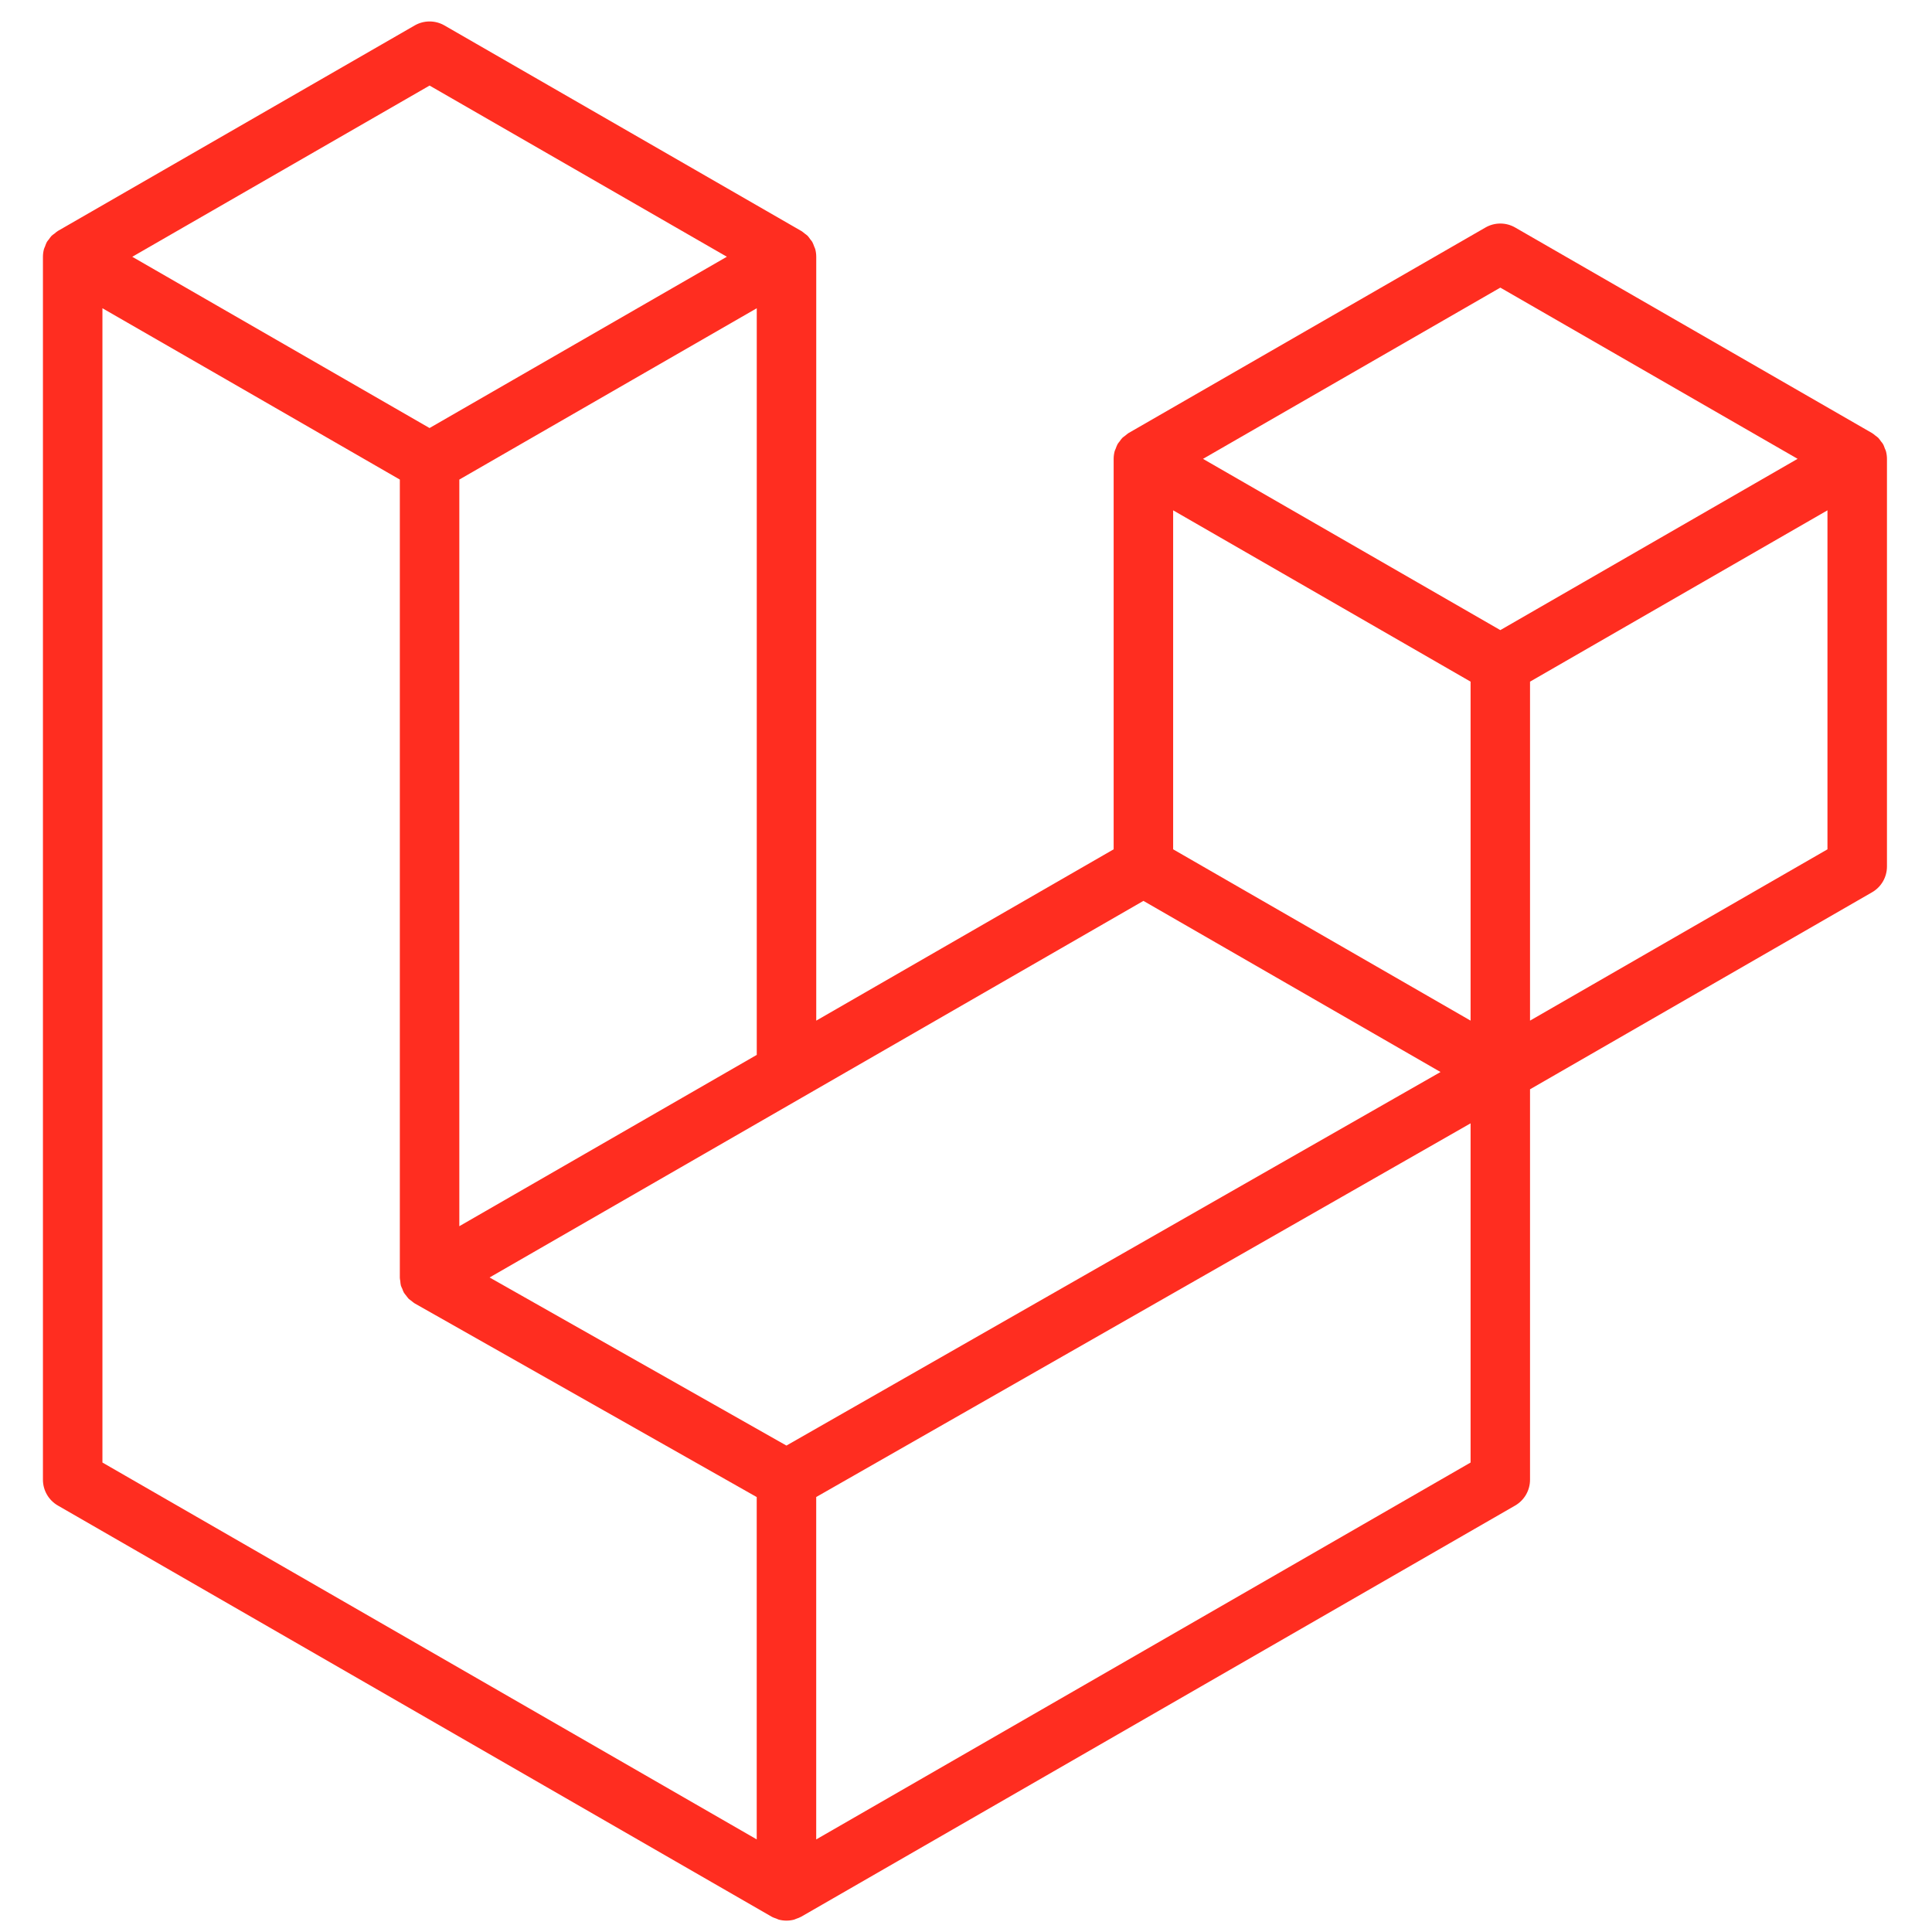
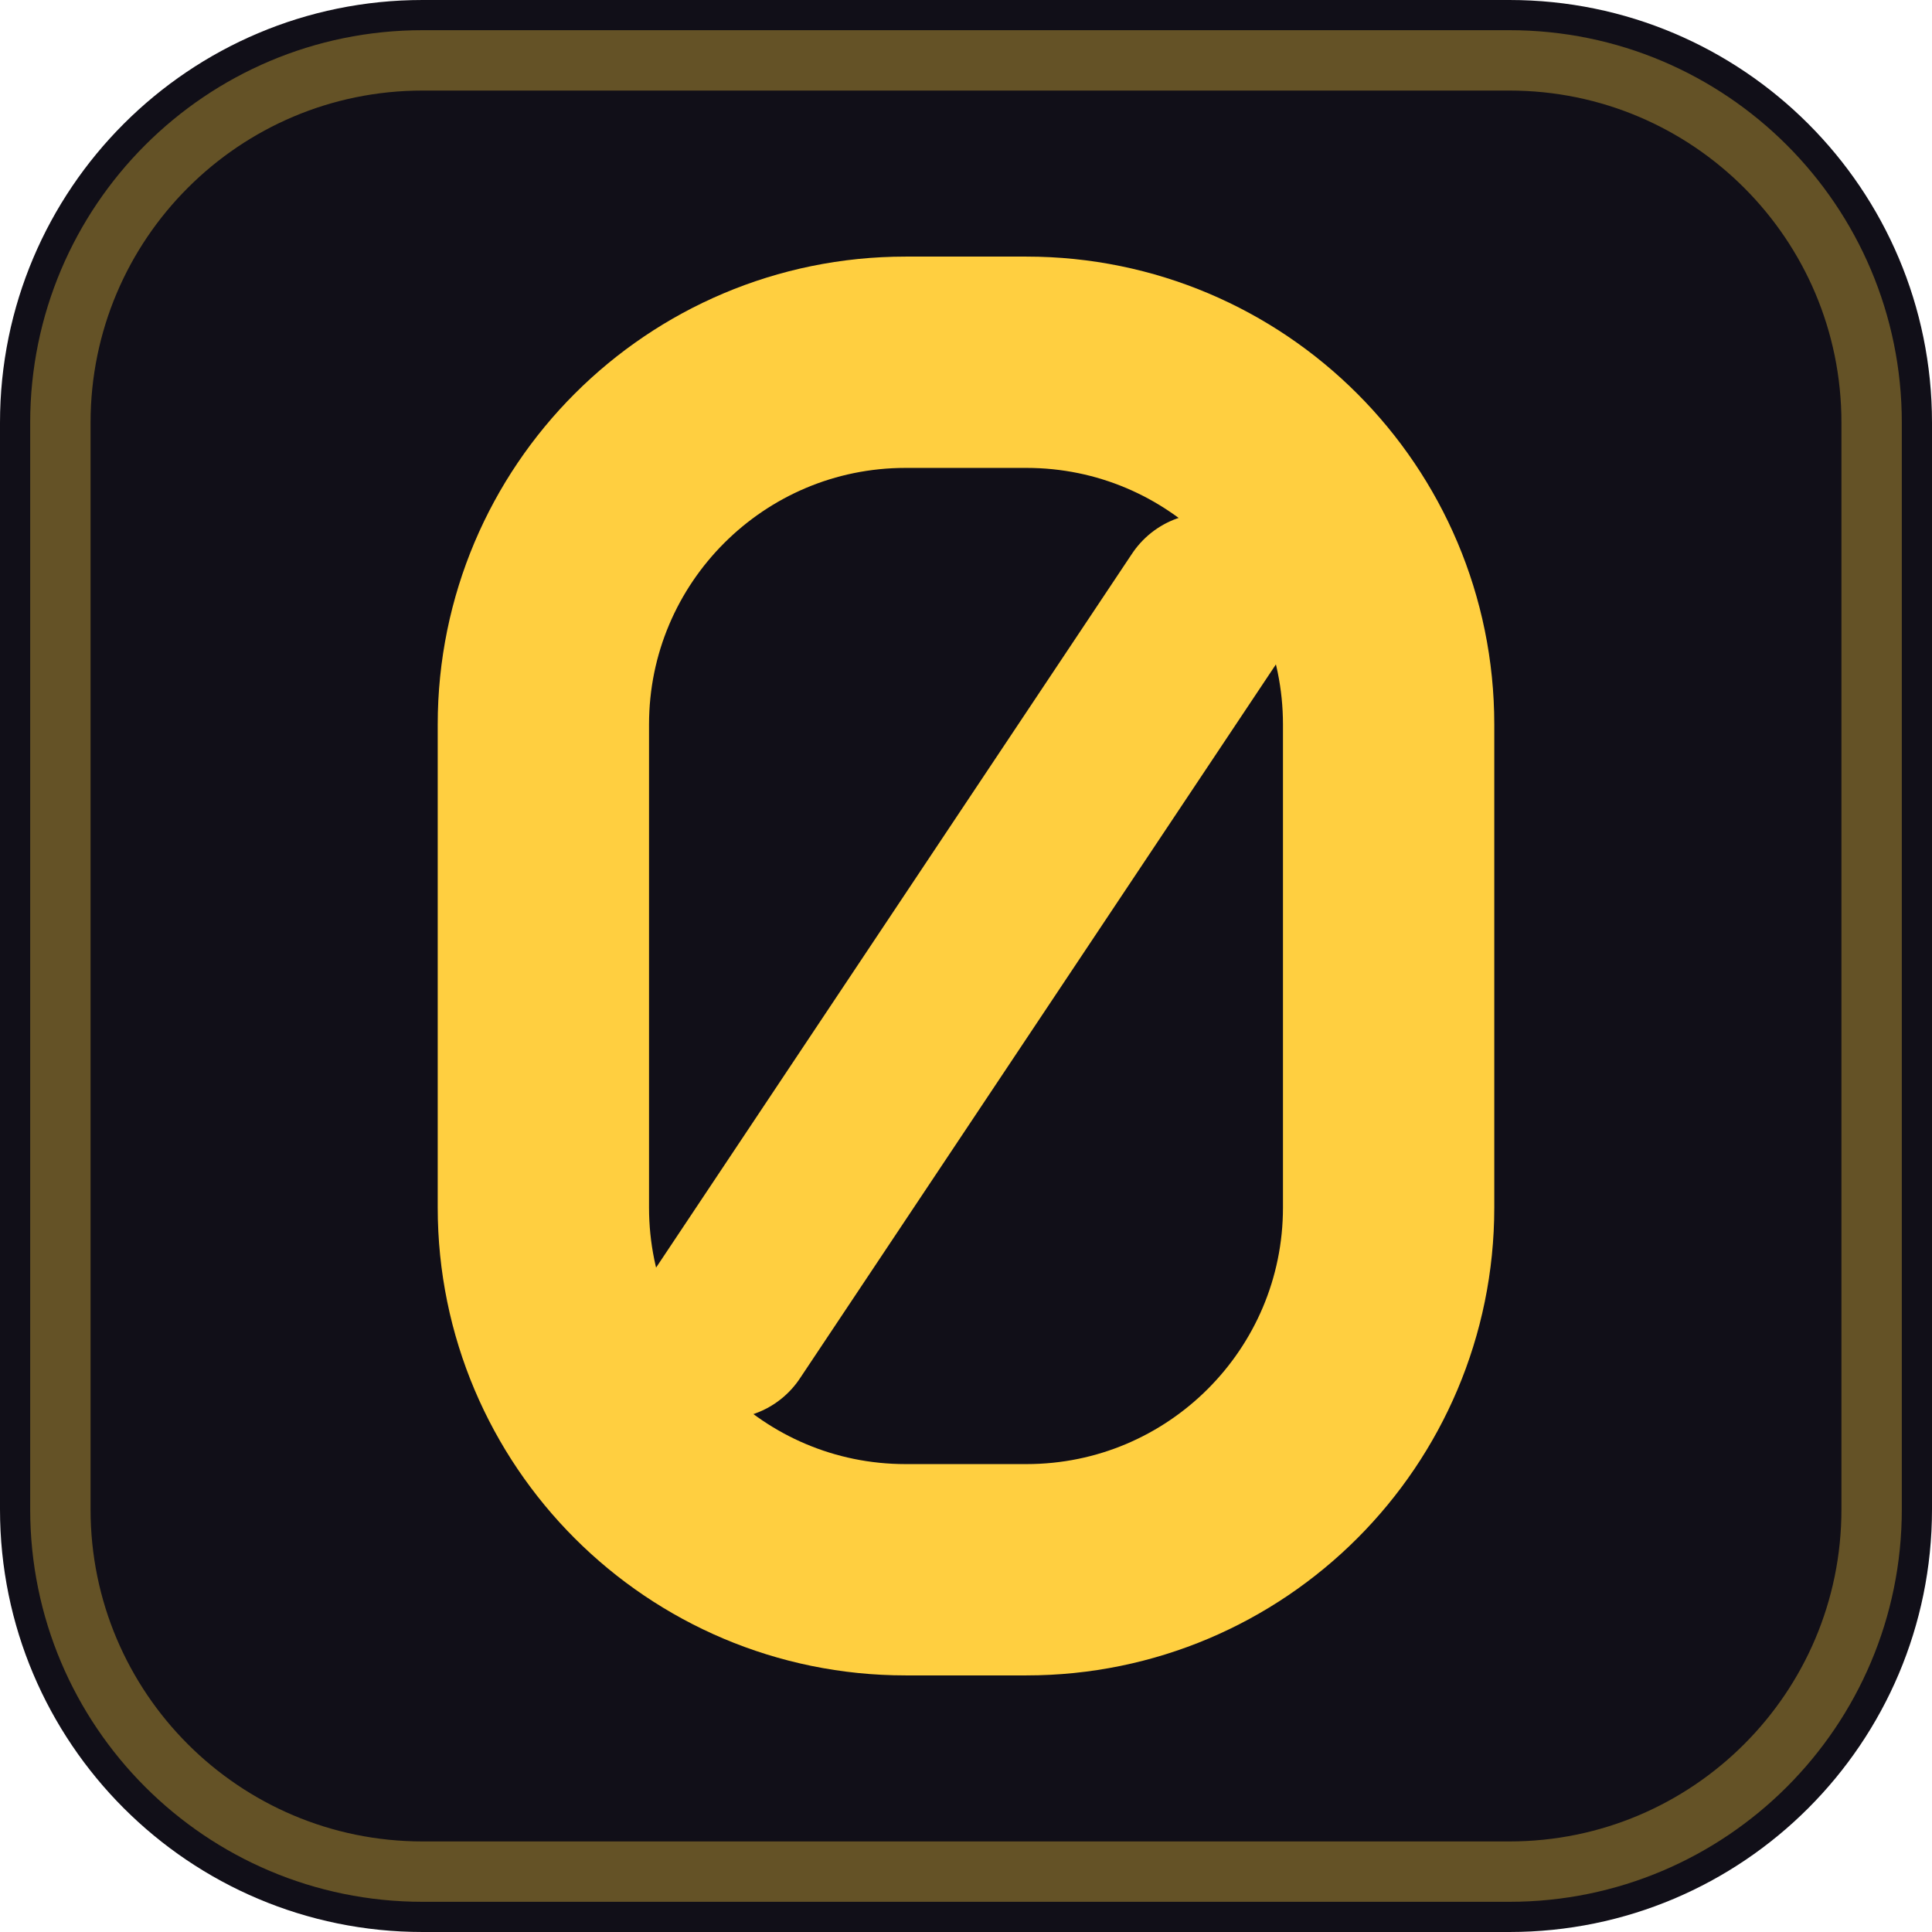
- <svg xmlns="http://www.w3.org/2000/svg" width="166" height="166" viewBox="0 0 166 166" fill="none">
-   <path fill-rule="evenodd" clip-rule="evenodd" d="M162.041 38.759C162.099 38.977 162.129 39.201 162.13 39.426V74.452C162.13 74.902 162.011 75.344 161.786 75.733C161.561 76.122 161.237 76.444 160.847 76.668L131.462 93.594V127.141C131.462 128.054 130.977 128.897 130.186 129.357L68.847 164.683C68.707 164.763 68.554 164.814 68.401 164.868C68.343 164.887 68.289 164.922 68.228 164.938C67.8 165.051 67.349 165.051 66.92 164.938C66.85 164.919 66.786 164.881 66.719 164.855C66.579 164.804 66.432 164.76 66.298 164.683L4.972 129.357C4.583 129.133 4.259 128.81 4.034 128.421C3.808 128.032 3.69 127.591 3.689 127.141L3.689 22.063C3.689 21.834 3.721 21.61 3.779 21.393C3.798 21.32 3.843 21.253 3.868 21.179C3.916 21.045 3.961 20.908 4.031 20.783C4.079 20.7 4.149 20.633 4.206 20.557C4.28 20.454 4.347 20.349 4.433 20.26C4.506 20.186 4.602 20.132 4.685 20.068C4.778 19.992 4.861 19.909 4.966 19.848L35.633 2.185C36.022 1.961 36.462 1.844 36.91 1.844C37.358 1.844 37.798 1.961 38.186 2.185L68.851 19.848H68.857C68.959 19.912 69.045 19.992 69.138 20.065C69.221 20.129 69.313 20.186 69.387 20.257C69.476 20.349 69.54 20.454 69.616 20.557C69.671 20.633 69.744 20.7 69.789 20.783C69.862 20.911 69.904 21.045 69.955 21.179C69.98 21.253 70.025 21.32 70.044 21.396C70.103 21.614 70.133 21.838 70.133 22.063V87.694L95.686 72.974V39.423C95.686 39.2 95.718 38.973 95.775 38.759C95.798 38.683 95.839 38.615 95.865 38.542C95.916 38.408 95.96 38.271 96.031 38.146C96.079 38.063 96.149 37.996 96.203 37.92C96.279 37.818 96.343 37.712 96.433 37.623C96.506 37.549 96.599 37.495 96.681 37.431C96.777 37.355 96.86 37.272 96.962 37.211L127.633 19.548C128.021 19.324 128.461 19.206 128.91 19.206C129.358 19.206 129.798 19.324 130.186 19.548L160.85 37.211C160.959 37.275 161.042 37.355 161.137 37.428C161.217 37.492 161.31 37.549 161.383 37.62C161.473 37.712 161.536 37.818 161.613 37.92C161.67 37.996 161.741 38.063 161.785 38.146C161.859 38.271 161.9 38.408 161.951 38.542C161.98 38.615 162.021 38.683 162.041 38.759ZM157.018 72.974V43.848L146.287 50.028L131.462 58.568V87.694L157.021 72.974H157.018ZM126.354 125.663V96.518L111.771 104.85L70.13 128.626V158.046L126.354 125.663ZM8.801 26.485V125.663L65.018 158.043V128.629L35.649 112L35.64 111.994L35.627 111.988C35.528 111.93 35.445 111.847 35.353 111.777C35.273 111.713 35.18 111.662 35.11 111.592L35.104 111.582C35.021 111.502 34.963 111.403 34.893 111.314C34.829 111.228 34.753 111.154 34.702 111.065L34.699 111.055C34.641 110.96 34.606 110.845 34.565 110.736C34.523 110.64 34.469 110.551 34.443 110.449C34.411 110.328 34.405 110.197 34.392 110.072C34.379 109.976 34.354 109.881 34.354 109.785V109.778V41.205L19.532 32.662L8.801 26.485ZM36.913 7.35L11.364 22.063L36.907 36.777L62.453 22.06L36.907 7.35H36.913ZM50.2 99.174L65.022 90.637V26.485L54.291 32.665L39.466 41.205V105.357L50.2 99.174ZM128.91 24.713L103.363 39.426L128.91 54.14L154.453 39.423L128.91 24.713ZM126.354 58.568L111.529 50.028L100.798 43.848V72.974L115.619 81.511L126.354 87.694V58.568ZM67.571 124.205L105.042 102.803L123.772 92.109L98.245 77.405L68.854 94.334L42.066 109.762L67.571 124.205Z" fill="#FF2D20" />
+ <svg xmlns="http://www.w3.org/2000/svg" viewBox="0 0 64 64">
+   <rect width="64" height="64" rx="14" fill="#110f18" />
+   <rect x="2" y="2" width="60" height="60" rx="12" fill="none" stroke="#ffcf40" stroke-opacity=".35" stroke-width="2" />
+   <rect x="18" y="12" width="28" height="40" rx="12" fill="none" stroke="#ffcf40" stroke-width="7" />
+   <path d="M24 44 40 20" stroke="#ffcf40" stroke-width="6" stroke-linecap="round" />
</svg>
